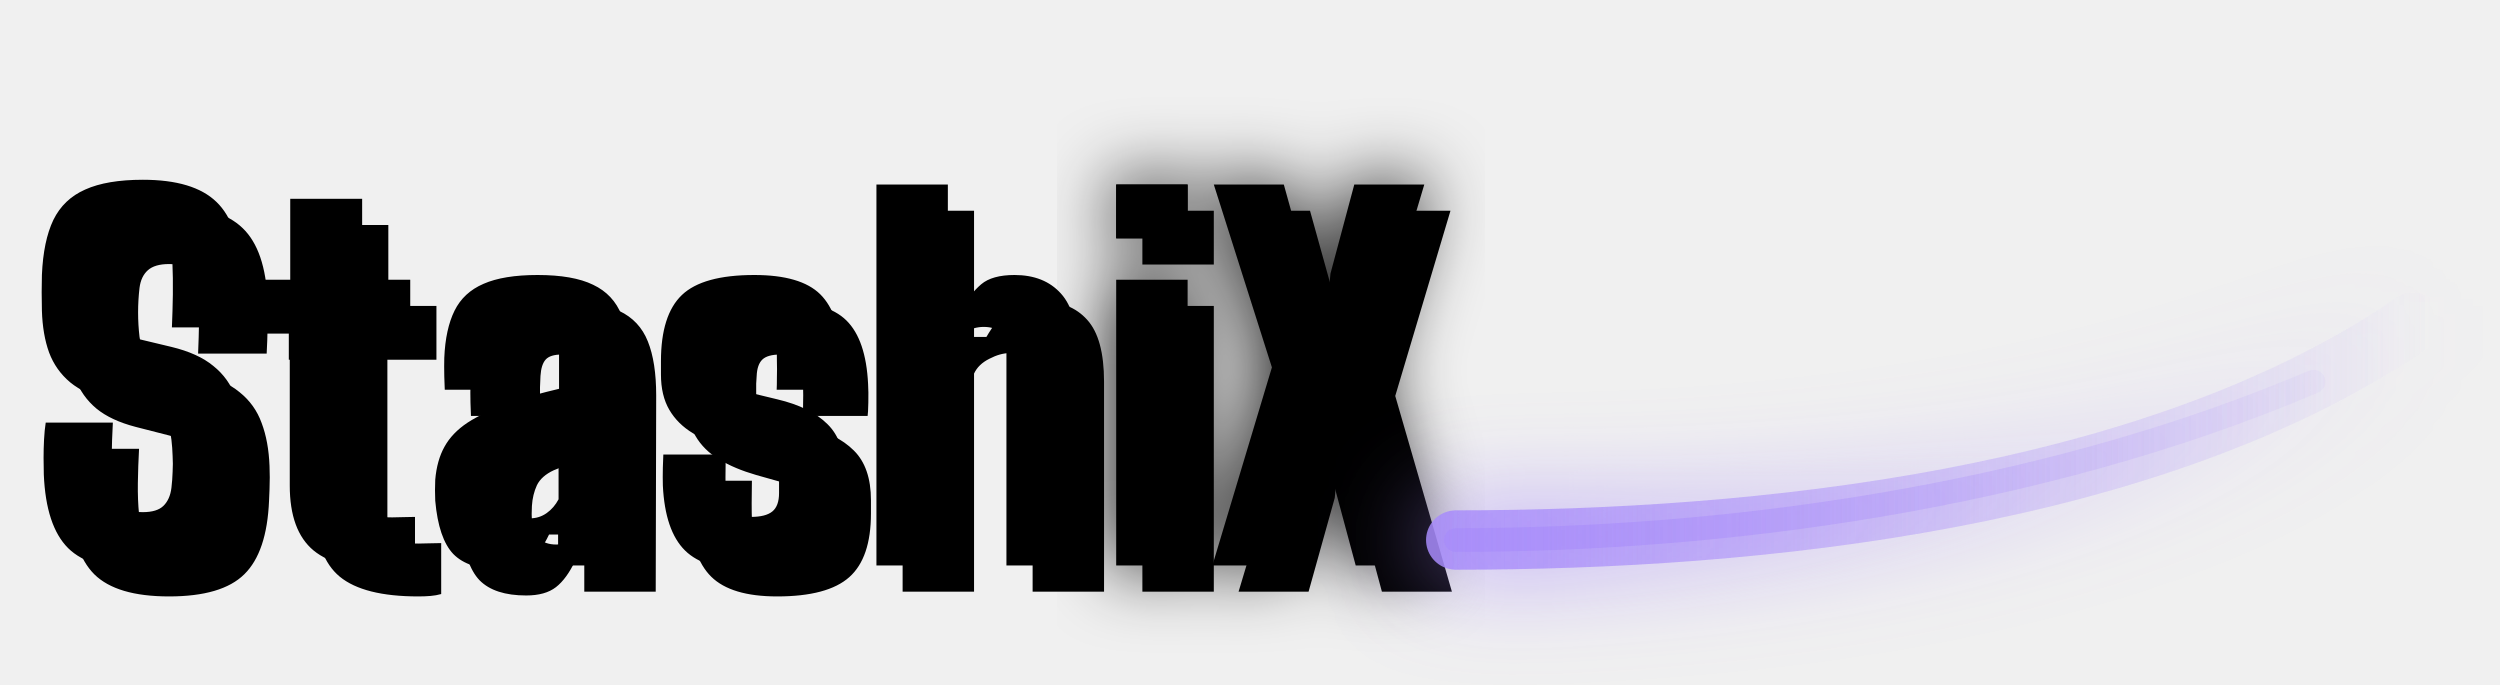
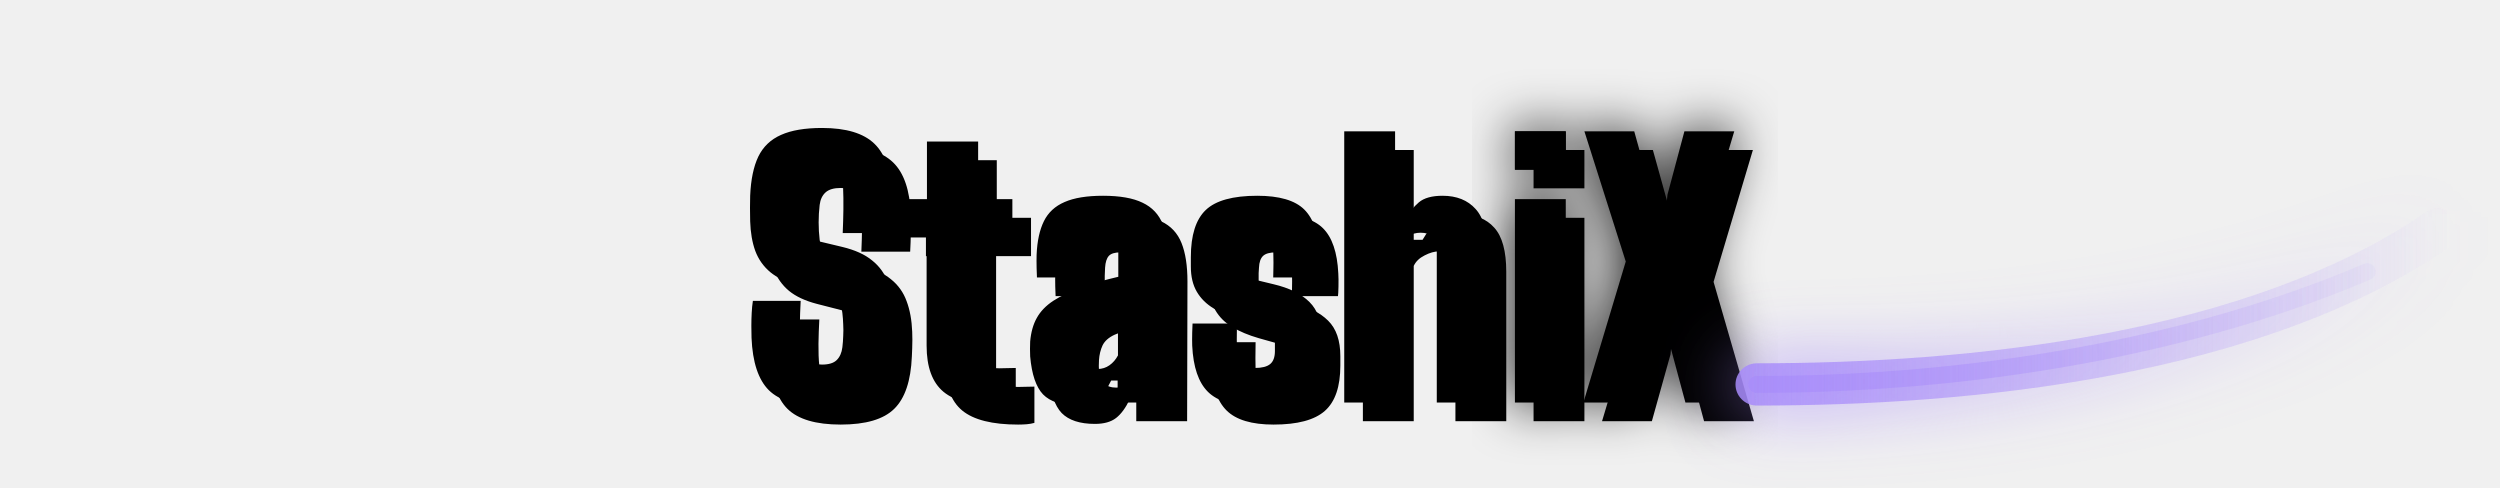
- <svg xmlns="http://www.w3.org/2000/svg" viewBox="0 0 168 46" width="168" height="46" version="1.1" id="svg10">
+ <svg xmlns="http://www.w3.org/2000/svg" viewBox="-68 0 236 46" width="236" height="46" version="1.1" id="svg10">
  <defs id="defs6">
    <style id="style1">
      /* "Stash" adapts to system color scheme.
         Note: prefers-color-scheme responds to OS setting, not oink's manual toggle.
         Users who override via the site toggle see a best-effort fallback. */
      .stash-main { fill: oklch(13% 0.028 261.692); }       /* gray-950 on light */
      .stash-shadow { fill: oklch(49.1% 0.27 292.581 / 0.45); } /* violet-700 dim on light */
      @media (prefers-color-scheme: dark) {
        .stash-main   { fill: #ffffff; }
        .stash-shadow { fill: oklch(49.1% 0.27 292.581); }
      }
    </style>
    <filter id="glow" x="-0.191" y="-0.242" width="1.381" height="1.483">
      <feGaussianBlur stdDeviation="2.5" result="blur" id="feGaussianBlur1" />
      <feMerge id="feMerge2">
        <feMergeNode in="blur" id="feMergeNode1" />
        <feMergeNode in="SourceGraphic" id="feMergeNode2" />
      </feMerge>
    </filter>
    <filter id="trail-glow" x="-0.156" y="-0.682" width="1.312" height="2.364">
      <feGaussianBlur stdDeviation="2.5" result="blur" id="feGaussianBlur2" />
      <feMerge id="feMerge4">
        <feMergeNode in="blur" id="feMergeNode3" />
        <feMergeNode in="SourceGraphic" id="feMergeNode4" />
      </feMerge>
    </filter>
    <linearGradient id="trail" x1="0" y1="0" x2="50" y2="0" gradientUnits="userSpaceOnUse">
      <stop offset="0%" stop-color="#a78bfa" stop-opacity="0.85" id="stop4" />
      <stop offset="60%" stop-color="#a78bfa" stop-opacity="0.3" id="stop5" />
      <stop offset="100%" stop-color="#a78bfa" stop-opacity="0" id="stop6" />
    </linearGradient>
    <clipPath id="dot">
      <rect x="74.58" y="0" width="10" height="17.5" id="rect6" />
    </clipPath>
  </defs>
  <path d="m 11.36,40.08 q -3.52,0 -5.024,-1.488 -1.488,-1.488 -1.632,-4.944 -0.016,-0.512 -0.016,-1.12 0,-0.624 0.032,-1.232 0.032,-0.624 0.112,-1.136 h 4.512 q -0.064,1.168 -0.08,2.304 -0.016,1.136 0.08,2.08 0.08,0.784 0.56,1.216 0.496,0.416 1.456,0.416 0.944,0 1.376,-0.416 0.448,-0.432 0.544,-1.216 0.064,-0.544 0.08,-1.072 0.032,-0.544 0,-1.072 -0.016,-0.544 -0.08,-1.088 -0.064,-0.672 -0.416,-1.216 -0.352,-0.544 -1.12,-0.736 l -2.624,-0.672 q -1.664,-0.432 -2.64,-1.232 -0.976,-0.816 -1.424,-2.016 -0.432,-1.2 -0.48,-2.8 -0.016,-0.704 -0.016,-1.248 0,-0.56 0.016,-1.152 0.096,-2.288 0.768,-3.696 0.688,-1.408 2.144,-2.048 1.456,-0.656 3.872,-0.656 3.408,0 4.944,1.488 1.536,1.472 1.68,4.912 0.032,0.688 0,1.68 -0.016,0.992 -0.064,1.84 h -4.608 q 0.048,-1.104 0.064,-2.208 0.016,-1.104 -0.032,-2.208 -0.016,-0.768 -0.56,-1.184 -0.528,-0.416 -1.424,-0.416 -0.96,0 -1.424,0.416 -0.464,0.416 -0.56,1.184 -0.096,0.816 -0.096,1.648 0,0.832 0.096,1.648 0.08,0.64 0.448,1.168 0.368,0.528 1.184,0.72 l 2.272,0.544 q 1.792,0.432 2.816,1.28 1.04,0.832 1.488,2.08 0.464,1.232 0.528,2.88 0.016,0.368 0.016,0.768 0,0.4 -0.016,0.8 -0.016,0.4 -0.032,0.768 -0.144,3.456 -1.664,4.944 -1.504,1.488 -5.056,1.488 z m 16.752,0 q -3.664,0 -5.28,-1.328 -1.6,-1.328 -1.6,-4.368 v -10.208 h -1.824 v -3.616 h 1.856 v -5.44 h 4.832 v 5.44 h 3.232 v 3.616 h -3.296 v 10.752 q 0,0.864 0.4,1.232 0.416,0.368 1.68,0.368 0.368,0 0.72,-0.016 0.368,-0.016 0.816,-0.016 v 3.424 q -0.336,0.096 -0.72,0.128 -0.384,0.032 -0.816,0.032 z m 7.248,-0.064 q -2.128,0 -3.136,-1.024 -0.992,-1.04 -1.216,-3.584 -0.016,-0.288 -0.016,-0.704 0,-0.416 0.016,-0.704 0.112,-1.312 0.624,-2.224 0.512,-0.928 1.552,-1.616 1.056,-0.688 2.784,-1.312 0.864,-0.32 1.664,-0.528 0.816,-0.224 1.696,-0.432 v -2.464 q 0,-0.768 -0.32,-1.184 -0.304,-0.416 -1.248,-0.416 -0.784,0 -1.088,0.336 -0.304,0.336 -0.352,1.104 -0.016,0.224 -0.032,0.768 0,0.528 0,1.088 0.016,0.544 0.032,0.832 h -4.672 q -0.016,-0.176 -0.032,-0.896 -0.016,-0.72 0,-1.248 0.08,-1.936 0.688,-3.168 0.608,-1.232 1.952,-1.808 1.344,-0.592 3.632,-0.592 2.384,0 3.728,0.656 1.36,0.64 1.92,2.048 0.56,1.392 0.56,3.632 l -0.032,13.184 h -4.8 v -2.08 h -0.608 q -0.576,1.216 -1.296,1.776 -0.72,0.56 -2,0.56 z m 2.016,-3.424 q 0.624,0 1.12,-0.352 0.496,-0.352 0.8,-0.928 v -4.352 q -0.576,0.112 -1.12,0.288 -0.528,0.16 -0.96,0.352 -0.832,0.384 -1.136,1.008 -0.288,0.624 -0.336,1.392 -0.016,0.304 -0.016,0.544 0,0.24 0.016,0.48 0.08,0.768 0.48,1.168 0.416,0.4 1.152,0.4 z m 14.848,3.488 q -3.088,0 -4.432,-1.328 -1.344,-1.328 -1.488,-4.368 -0.016,-0.528 0,-1.216 0.016,-0.704 0.032,-0.864 h 4.192 q -0.016,0.832 -0.016,1.52 0,0.688 0.016,1.072 0.048,0.864 0.48,1.232 0.448,0.368 1.216,0.368 0.992,0 1.44,-0.368 0.448,-0.368 0.448,-1.232 0,-0.4 0,-0.464 0,-0.064 0,-0.112 0,-0.064 0,-0.448 0,-0.48 -0.24,-0.816 -0.224,-0.352 -0.784,-0.496 l -2.272,-0.64 q -1.44,-0.416 -2.48,-1.04 -1.04,-0.624 -1.6,-1.584 -0.56,-0.96 -0.56,-2.368 0,-0.24 0,-0.464 0,-0.224 0,-0.432 0,-3.104 1.408,-4.448 1.408,-1.344 4.864,-1.344 3.12,0 4.432,1.296 1.312,1.296 1.456,4.272 0.032,0.528 0.016,1.248 -0.016,0.72 -0.048,0.896 h -4.352 q 0.016,-0.288 0.016,-0.832 0.016,-0.56 0,-1.088 0,-0.544 -0.016,-0.768 -0.048,-0.768 -0.384,-1.104 -0.32,-0.336 -1.12,-0.336 -0.864,0 -1.216,0.336 -0.352,0.336 -0.384,1.104 -0.016,0.352 -0.032,0.512 0,0.16 0,0.736 0,0.592 0.224,1.008 0.224,0.416 0.96,0.592 l 1.984,0.48 q 2.24,0.528 3.392,1.68 1.152,1.136 1.152,3.344 0,0.208 0,0.448 0,0.224 0,0.448 0,2.976 -1.456,4.272 -1.456,1.296 -4.848,1.296 z m 8.432,-0.32 v -25.6 h 4.8 v 8.48 h 0.832 q 0.672,-1.152 1.408,-1.776 0.736,-0.624 2.24,-0.624 2,0 3.12,1.248 1.136,1.248 1.136,4.16 v 14.112 h -4.8 v -14.528 q 0,-0.768 -0.4,-1.136 -0.384,-0.368 -1.136,-0.368 -0.64,0 -1.376,0.384 -0.736,0.368 -1.024,0.992 v 14.656 z m 16.112,-21.984 v -3.616 h 4.8 v 3.616 z m 0,21.984 v -19.2 h 4.8 v 19.2 z m 6.464,0 4,-13.312 -3.904,-12.288 h 4.704 l 1.664,5.984 0.416,4.384 h 0.64 l 0.416,-4.384 1.6,-5.984 h 4.704 l -3.712,12.448 3.808,13.152 h -4.704 l -1.696,-6.304 -0.416,-4.704 h -0.64 l -0.416,4.704 -1.76,6.304 z" id="text6" class="stash-shadow" style="font-weight:900;font-size:32px;font-family:'Big Shoulders Display', Impact, sans-serif" aria-label="StashiX" />
  <path d="m 9.6,38.32 q -3.52,0 -5.024,-1.488 -1.488,-1.488 -1.632,-4.944 -0.016,-0.512 -0.016,-1.12 0,-0.624 0.032,-1.232 0.032,-0.624 0.112,-1.136 h 4.512 q -0.064,1.168 -0.08,2.304 -0.016,1.136 0.08,2.08 0.08,0.784 0.56,1.216 0.496,0.416 1.456,0.416 0.944,0 1.376,-0.416 0.448,-0.432 0.544,-1.216 0.064,-0.544 0.08,-1.072 0.032,-0.544 0,-1.072 Q 11.584,30.096 11.52,29.552 11.456,28.88 11.104,28.336 10.752,27.792 9.984,27.6 L 7.36,26.928 Q 5.696,26.496 4.72,25.696 3.744,24.88 3.296,23.68 2.864,22.48 2.816,20.88 2.8,20.176 2.8,19.632 2.8,19.072 2.816,18.48 2.912,16.192 3.584,14.784 4.272,13.376 5.728,12.736 7.184,12.08 9.6,12.08 q 3.408,0 4.944,1.488 1.536,1.472 1.68,4.912 0.032,0.688 0,1.68 Q 16.208,21.152 16.16,22 H 11.552 Q 11.6,20.896 11.616,19.792 11.632,18.688 11.584,17.584 11.568,16.816 11.024,16.4 10.496,15.984 9.6,15.984 8.64,15.984 8.176,16.4 7.712,16.816 7.616,17.584 7.52,18.4 7.52,19.232 q 0,0.832 0.096,1.648 0.08,0.64 0.448,1.168 0.368,0.528 1.184,0.72 l 2.272,0.544 q 1.792,0.432 2.816,1.28 1.04,0.832 1.488,2.08 0.464,1.232 0.528,2.88 0.016,0.368 0.016,0.768 0,0.4 -0.016,0.8 -0.016,0.4 -0.032,0.768 -0.144,3.456 -1.664,4.944 Q 13.152,38.32 9.6,38.32 Z m 16.752,0 q -3.664,0 -5.28,-1.328 -1.6,-1.328 -1.6,-4.368 V 22.416 h -1.824 V 18.8 h 1.856 v -5.44 h 4.832 v 5.44 h 3.232 v 3.616 h -3.296 v 10.752 q 0,0.864 0.4,1.232 0.416,0.368 1.68,0.368 0.368,0 0.72,-0.016 0.368,-0.016 0.816,-0.016 v 3.424 q -0.336,0.096 -0.72,0.128 -0.384,0.032 -0.816,0.032 z m 7.248,-0.064 q -2.128,0 -3.136,-1.024 -0.992,-1.04 -1.216,-3.584 -0.016,-0.288 -0.016,-0.704 0,-0.416 0.016,-0.704 0.112,-1.312 0.624,-2.224 0.512,-0.928 1.552,-1.616 1.056,-0.688 2.784,-1.312 0.864,-0.32 1.664,-0.528 0.816,-0.224 1.696,-0.432 v -2.464 q 0,-0.768 -0.32,-1.184 -0.304,-0.416 -1.248,-0.416 -0.784,0 -1.088,0.336 -0.304,0.336 -0.352,1.104 -0.016,0.224 -0.032,0.768 0,0.528 0,1.088 0.016,0.544 0.032,0.832 h -4.672 q -0.016,-0.176 -0.032,-0.896 -0.016,-0.72 0,-1.248 0.08,-1.936 0.688,-3.168 0.608,-1.232 1.952,-1.808 1.344,-0.592 3.632,-0.592 2.384,0 3.728,0.656 1.36,0.64 1.92,2.048 0.56,1.392 0.56,3.632 L 42.304,38 h -4.8 v -2.08 h -0.608 q -0.576,1.216 -1.296,1.776 -0.72,0.56 -2,0.56 z m 2.016,-3.424 q 0.624,0 1.12,-0.352 0.496,-0.352 0.8,-0.928 V 29.2 q -0.576,0.112 -1.12,0.288 -0.528,0.16 -0.96,0.352 -0.832,0.384 -1.136,1.008 -0.288,0.624 -0.336,1.392 -0.016,0.304 -0.016,0.544 0,0.24 0.016,0.48 0.08,0.768 0.48,1.168 0.416,0.4 1.152,0.4 z m 14.848,3.488 q -3.088,0 -4.432,-1.328 -1.344,-1.328 -1.488,-4.368 -0.016,-0.528 0,-1.216 0.016,-0.704 0.032,-0.864 h 4.192 q -0.016,0.832 -0.016,1.52 0,0.688 0.016,1.072 0.048,0.864 0.48,1.232 0.448,0.368 1.216,0.368 0.992,0 1.44,-0.368 0.448,-0.368 0.448,-1.232 0,-0.4 0,-0.464 0,-0.064 0,-0.112 0,-0.064 0,-0.448 0,-0.48 -0.24,-0.816 -0.224,-0.352 -0.784,-0.496 l -2.272,-0.64 q -1.44,-0.416 -2.48,-1.04 -1.04,-0.624 -1.6,-1.584 -0.56,-0.96 -0.56,-2.368 0,-0.24 0,-0.464 0,-0.224 0,-0.432 0,-3.104 1.408,-4.448 1.408,-1.344 4.864,-1.344 3.12,0 4.432,1.296 1.312,1.296 1.456,4.272 0.032,0.528 0.016,1.248 -0.016,0.72 -0.048,0.896 h -4.352 q 0.016,-0.288 0.016,-0.832 0.016,-0.56 0,-1.088 0,-0.544 -0.016,-0.768 -0.048,-0.768 -0.384,-1.104 -0.32,-0.336 -1.12,-0.336 -0.864,0 -1.216,0.336 -0.352,0.336 -0.384,1.104 -0.016,0.352 -0.032,0.512 0,0.16 0,0.736 0,0.592 0.224,1.008 0.224,0.416 0.96,0.592 l 1.984,0.48 q 2.24,0.528 3.392,1.68 1.152,1.136 1.152,3.344 0,0.208 0,0.448 0,0.224 0,0.448 0,2.976 -1.456,4.272 -1.456,1.296 -4.848,1.296 z m 8.432,-0.32 V 12.4 h 4.8 v 8.48 h 0.832 q 0.672,-1.152 1.408,-1.776 0.736,-0.624 2.24,-0.624 2,0 3.12,1.248 1.136,1.248 1.136,4.16 V 38 h -4.8 V 23.472 q 0,-0.768 -0.4,-1.136 -0.384,-0.368 -1.136,-0.368 -0.64,0 -1.376,0.384 -0.736,0.368 -1.024,0.992 V 38 Z" id="text7" class="stash-main" style="font-weight:900;font-size:32px;font-family:'Big Shoulders Display', Impact, sans-serif" aria-label="Stash" />
  <path d="M 75.008,16.016 V 12.4 h 4.8 v 3.616 z m 0,21.984 V 18.8 h 4.8 V 38 Z m 6.464,0 4,-13.312 -3.904,-12.288 h 4.704 l 1.664,5.984 0.416,4.384 h 0.64 l 0.416,-4.384 1.6,-5.984 h 4.704 l -3.712,12.448 3.808,13.152 h -4.704 l -1.696,-6.304 -0.416,-4.704 h -0.64 l -0.416,4.704 -1.76,6.304 z" id="text8" style="fill:oklch(54.1% 0.281 293.009);filter:url(#glow)" aria-label="iX" />
  <path d="M 75.008,16.016 V 12.4 h 4.8 v 3.616 z m 0,21.984 V 18.8 h 4.8 V 38 Z" id="text9" clip-path="url(#dot)" style="fill:oklch(87% 0.13 195)" aria-label="i" />
  <g transform="matrix(1.34,0,0,1.33,96.5,19)" id="g10">
    <path d="M 1,13 C 16,13 36,11 49,2" fill="none" stroke="url(#trail)" stroke-width="3" stroke-linecap="round" filter="url(#trail-glow)" id="path9" />
    <path d="M 1,13 C 14,13 30,11 44,5" fill="none" stroke="url(#trail)" stroke-width="1.2" stroke-linecap="round" opacity="0.8" id="path10" />
  </g>
</svg>
